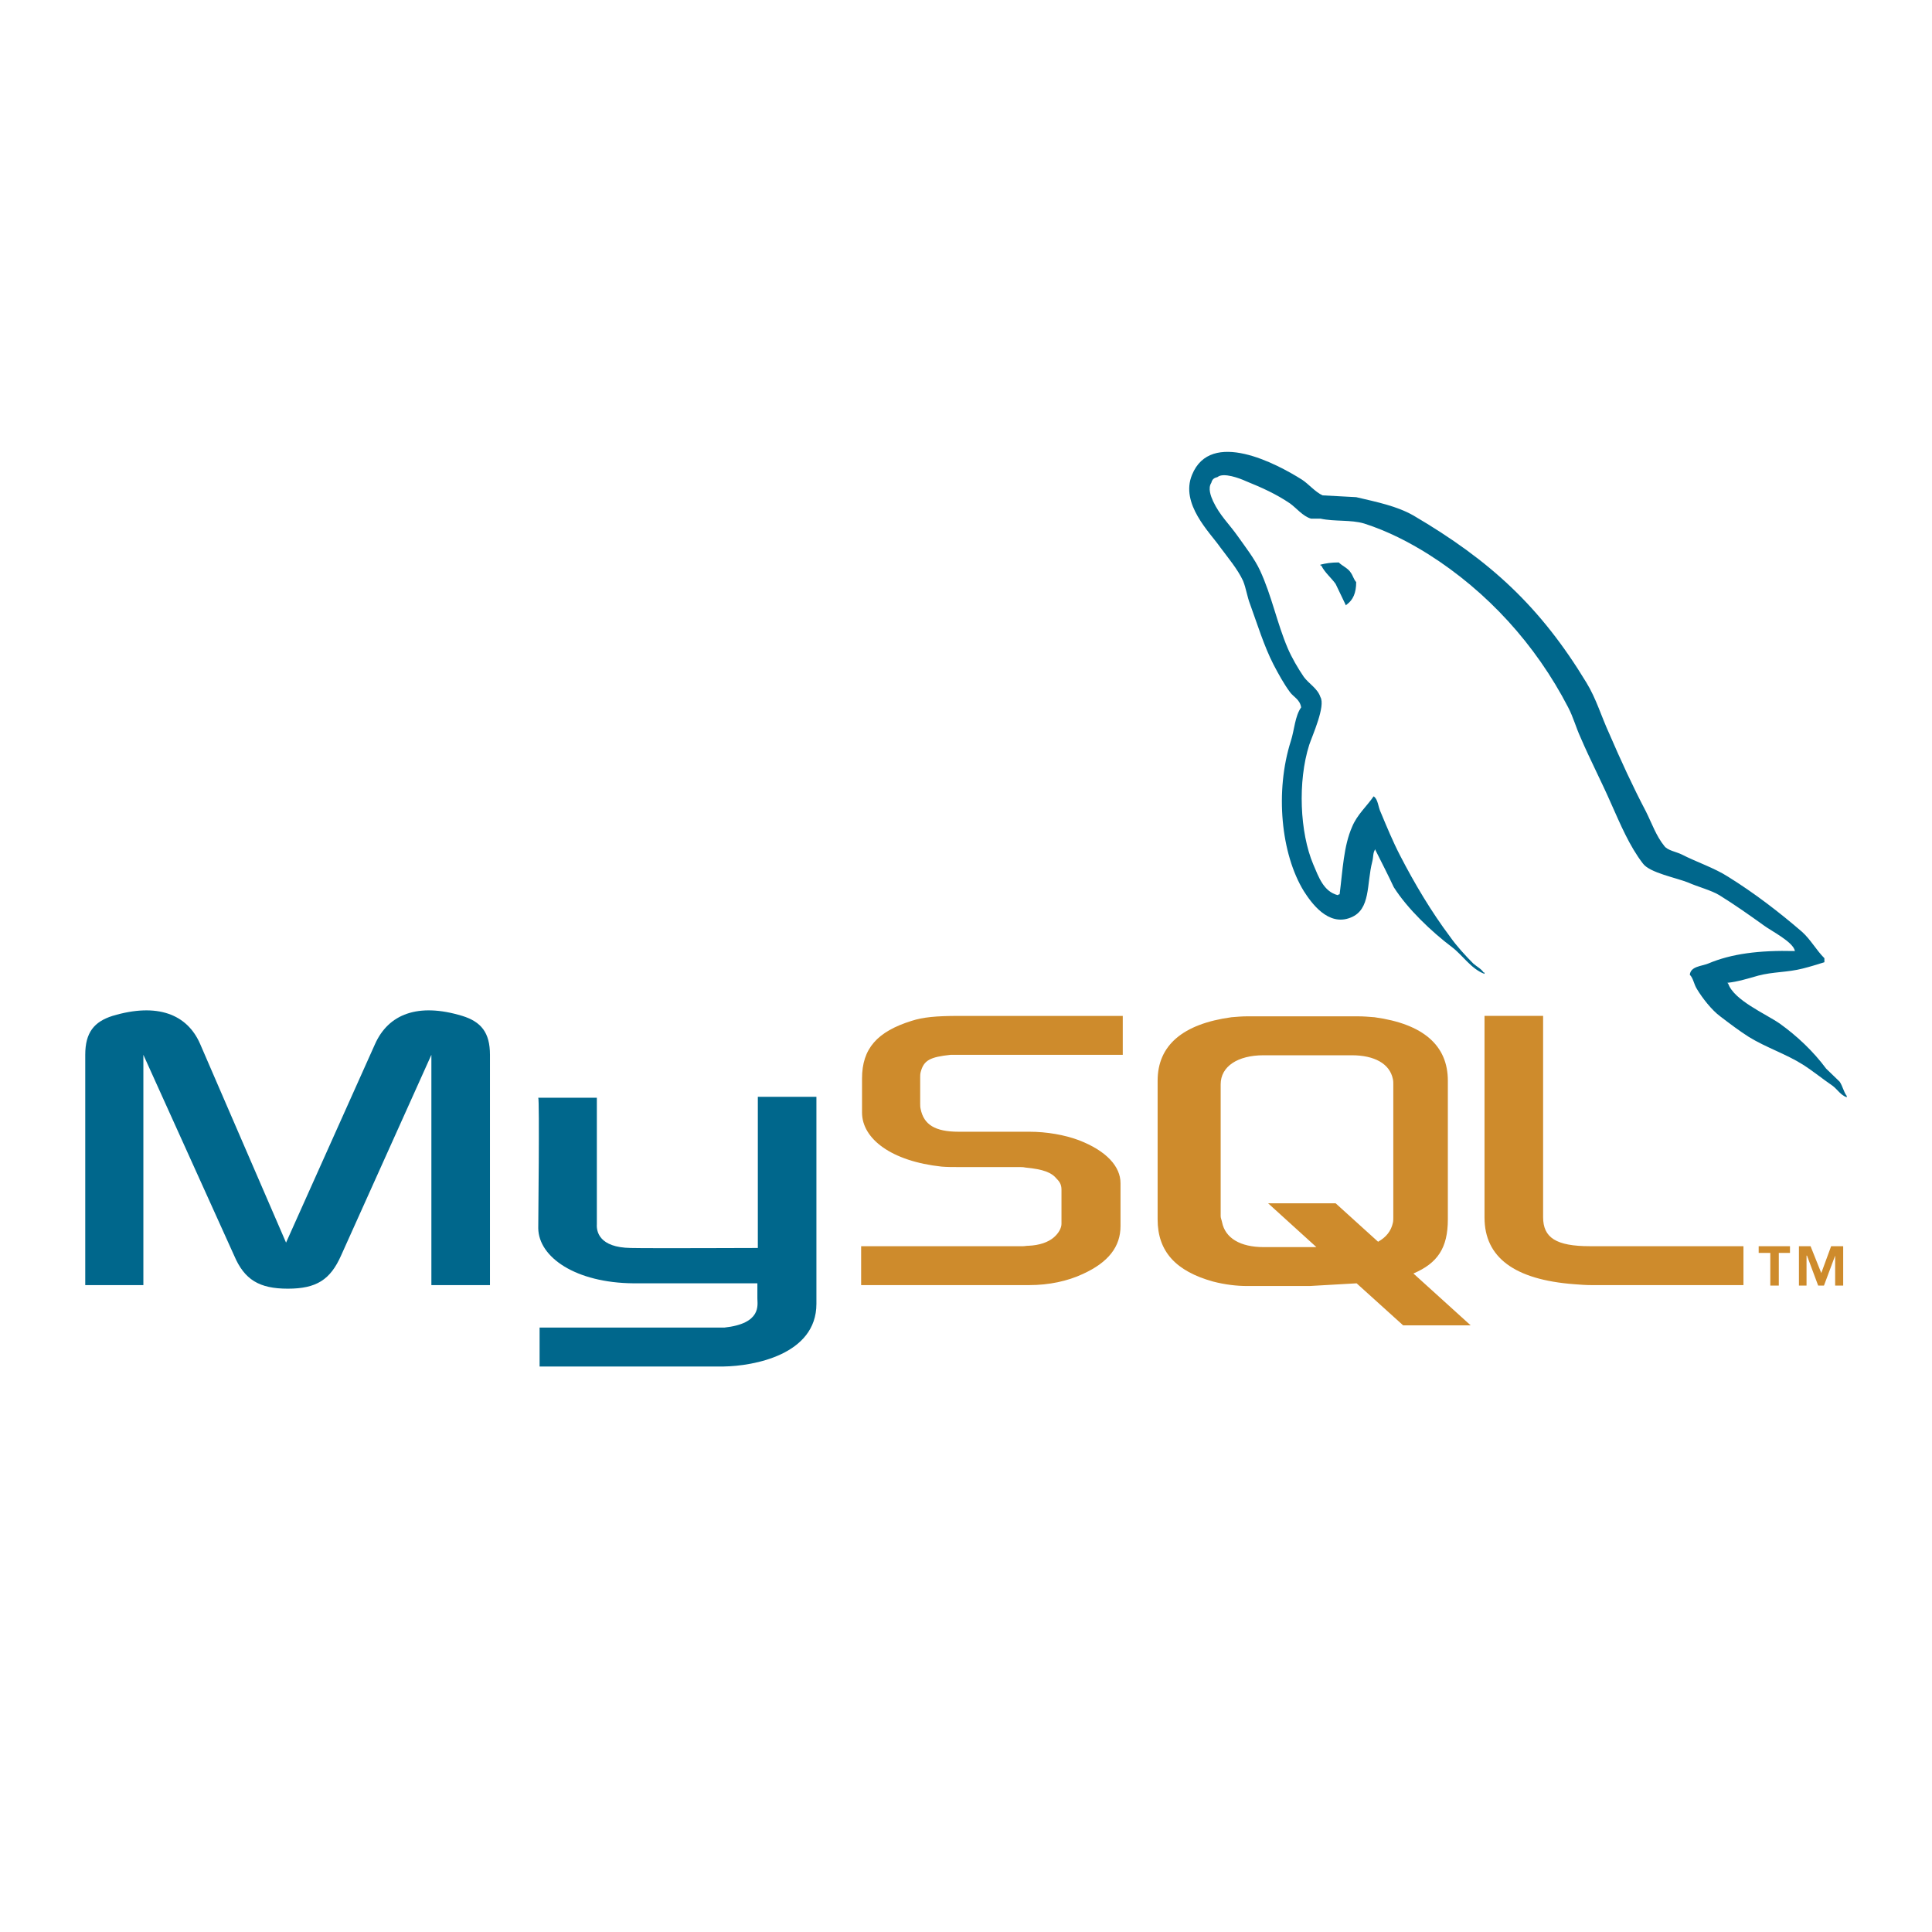
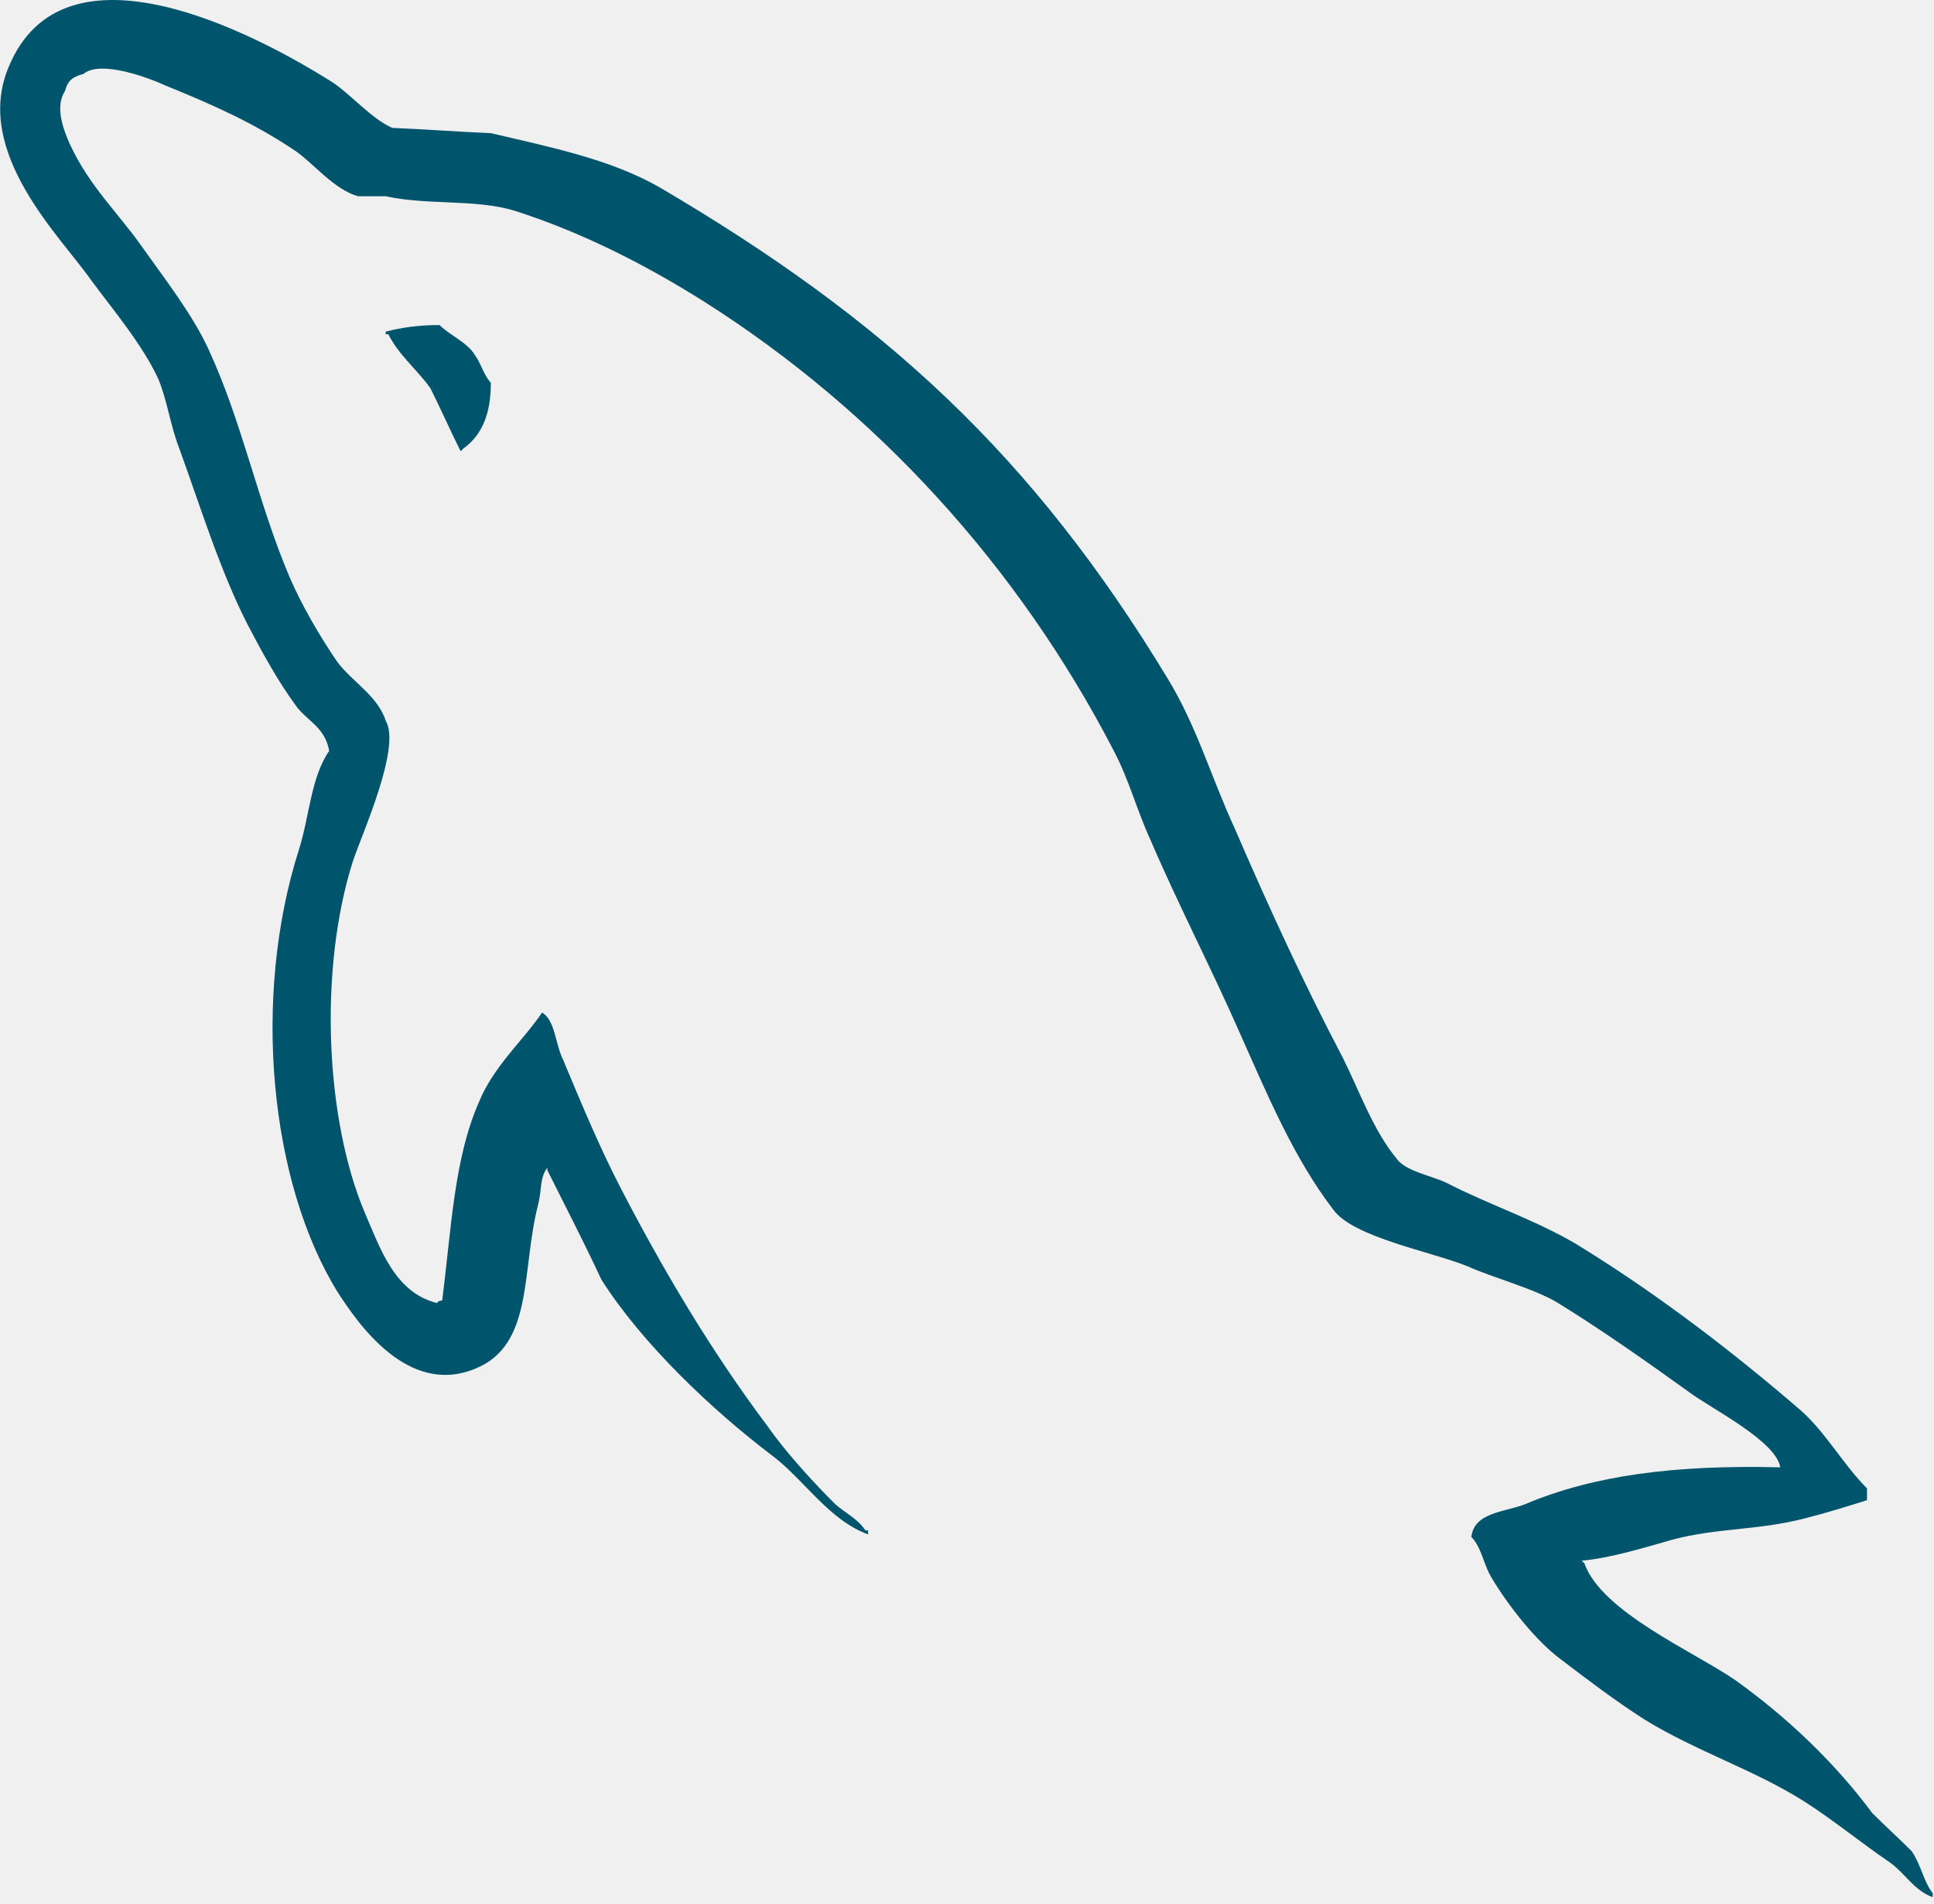
- <svg xmlns="http://www.w3.org/2000/svg" width="2500" height="2500" viewBox="0 0 192.756 192.756">
-   <g fill-rule="evenodd" clip-rule="evenodd">
-     <path fill="#fff" d="M0 0h192.756v192.756H0V0z" />
-     <path d="M8.504 128.215h5.8v-22.977l9.058 20.033c1.026 2.408 2.499 3.301 5.354 3.301 2.856 0 4.239-.893 5.31-3.301l9.013-20.033v22.977h5.845v-22.977c0-2.23-.893-3.303-2.767-3.883-4.417-1.338-7.362-.178-8.7 2.811l-8.878 19.811-8.567-19.811c-1.294-2.988-4.284-4.148-8.745-2.811-1.829.58-2.722 1.652-2.722 3.883v22.977h-.001zM53.702 109.521h5.845v12.627c-.044.713.223 2.32 3.391 2.363 1.651.045 12.582 0 12.671 0v-15.08h5.845v20.658c0 5.086-6.291 6.201-9.236 6.246H53.835v-3.881h18.427c3.748-.402 3.302-2.275 3.302-2.9v-1.518H63.205c-5.756-.045-9.459-2.588-9.503-5.488 0-.267.133-12.939 0-13.027zM179.076 94.886c-3.568-.089-6.336.268-8.656 1.25-.668.269-1.74.269-1.828 1.116.357.355.4.936.713 1.428.535.893 1.473 2.096 2.32 2.721.938.715 1.875 1.428 2.855 2.053 1.74 1.07 3.703 1.695 5.398 2.766.982.625 1.963 1.428 2.945 2.098.49.357.803.938 1.428 1.16v-.135c-.312-.4-.402-.98-.713-1.428-.447-.445-.893-.848-1.34-1.293-1.293-1.74-2.9-3.258-4.641-4.506-1.428-.982-4.551-2.32-5.131-3.971l-.088-.09c.98-.09 2.141-.447 3.078-.715 1.518-.4 2.9-.312 4.461-.713.715-.179 1.428-.402 2.143-.625v-.401c-.803-.803-1.383-1.874-2.23-2.632-2.275-1.963-4.775-3.882-7.363-5.488-1.383-.892-3.168-1.473-4.639-2.23-.537-.268-1.428-.402-1.74-.848-.805-.981-1.25-2.275-1.83-3.436-1.293-2.454-2.543-5.175-3.658-7.763-.803-1.74-1.295-3.48-2.275-5.086-4.596-7.585-9.594-12.181-17.268-16.687-1.65-.937-3.613-1.339-5.711-1.829-1.115-.045-2.23-.134-3.346-.179-.715-.312-1.428-1.16-2.053-1.562-2.543-1.606-9.102-5.086-10.977-.491-1.205 2.9 1.785 5.755 2.811 7.228.76 1.026 1.74 2.186 2.277 3.346.311.758.4 1.562.713 2.365.713 1.963 1.383 4.149 2.32 5.979.49.937 1.025 1.919 1.65 2.767.357.491.982.714 1.115 1.517-.625.893-.668 2.231-1.025 3.347-1.607 5.042-.982 11.288 1.293 14.991.715 1.115 2.41 3.569 4.686 2.632 2.008-.803 1.561-3.346 2.141-5.577.135-.535.045-.892.312-1.249v.089c.625 1.249 1.25 2.454 1.83 3.703 1.383 2.186 3.793 4.462 5.801 5.979 1.07.803 1.918 2.187 3.256 2.677v-.135h-.088c-.268-.4-.67-.579-1.027-.892-.803-.803-1.695-1.785-2.32-2.677-1.873-2.498-3.523-5.265-4.996-8.12-.715-1.383-1.34-2.9-1.918-4.283-.27-.536-.27-1.339-.715-1.606-.67.981-1.65 1.83-2.143 3.034-.848 1.918-.936 4.283-1.248 6.737-.18.045-.09 0-.18.089-1.426-.356-1.918-1.829-2.453-3.078-1.338-3.168-1.562-8.254-.402-11.913.312-.937 1.652-3.882 1.117-4.774-.27-.848-1.16-1.338-1.652-2.008-.58-.848-1.203-1.918-1.605-2.855-1.07-2.499-1.605-5.265-2.766-7.764-.537-1.16-1.473-2.365-2.232-3.435-.848-1.205-1.783-2.053-2.453-3.48-.223-.491-.535-1.294-.178-1.829.088-.357.268-.491.623-.58.58-.491 2.232.134 2.812.401 1.65.669 3.033 1.294 4.416 2.23.625.446 1.295 1.294 2.098 1.518h.938c1.428.312 3.033.089 4.371.49 2.365.759 4.506 1.874 6.426 3.079 5.844 3.703 10.664 8.968 13.92 15.259.535 1.026.758 1.963 1.25 3.034.938 2.187 2.098 4.417 3.033 6.559.938 2.097 1.83 4.239 3.168 5.979.67.937 3.346 1.427 4.551 1.918.893.401 2.275.759 3.08 1.249 1.516.937 3.033 2.008 4.461 3.034.713.534 2.945 1.649 3.078 2.541z" fill="#00678c" />
-     <path d="M133.566 56.114c-.758 0-1.293.089-1.828.223v.089h.088c.357.714.982 1.205 1.428 1.829.357.714.67 1.428 1.027 2.142l.088-.089c.625-.446.938-1.16.938-2.231-.268-.312-.312-.625-.535-.937-.268-.446-.848-.669-1.206-1.026z" fill="#00678c" />
-     <path d="M85.916 128.215h16.776c1.963 0 3.838-.4 5.354-1.115 2.543-1.16 3.748-2.721 3.748-4.773v-4.283c0-1.65-1.383-3.213-4.148-4.283-1.428-.535-3.213-.848-4.953-.848h-7.049c-2.365 0-3.48-.715-3.793-2.275-.044-.178-.044-.357-.044-.535v-2.633c0-.135 0-.312.044-.49.312-1.205.937-1.518 2.99-1.74h17.177v-3.883H95.687c-2.365 0-3.614.135-4.729.492-3.436 1.07-4.953 2.766-4.953 5.754v3.393c0 2.631 2.945 4.863 7.942 5.398.535.045 1.115.045 1.695.045h6.024c.223 0 .445 0 .623.045 1.83.178 2.633.49 3.168 1.158.357.357.447.67.447 1.072v3.391c0 .4-.268.938-.803 1.383-.537.445-1.385.758-2.5.803-.223 0-.355.045-.58.045H85.916v3.879zM148.111 121.479c0 3.971 2.99 6.201 8.969 6.648.58.045 1.115.088 1.695.088h15.17v-3.881h-15.303c-3.393 0-4.686-.848-4.686-2.9v-20.078h-5.846v20.123h.001zM115.496 121.656v-13.83c0-3.525 2.498-5.668 7.363-6.336.535-.045 1.07-.09 1.561-.09h11.064c.58 0 1.072.045 1.652.09 4.863.668 7.316 2.811 7.316 6.336v13.83c0 2.855-1.025 4.373-3.436 5.4l5.711 5.174h-6.736l-4.641-4.193-4.686.268h-6.246c-1.025 0-2.186-.133-3.391-.445-3.701-1.028-5.531-2.991-5.531-6.204zm6.291-.31c0 .178.09.355.135.58.312 1.605 1.828 2.498 4.148 2.498h5.266l-4.818-4.373h6.736l4.238 3.838c.805-.447 1.295-1.072 1.473-1.875.045-.178.045-.4.045-.58v-13.252c0-.178 0-.355-.045-.535-.312-1.516-1.828-2.363-4.104-2.363h-8.791c-2.588 0-4.283 1.115-4.283 2.898v13.164zM176.623 128.26h.848v-3.256h1.115v-.67h-3.123v.67h1.16v3.256zm6.469 0h.803v-3.926h-1.203l-.982 2.678-1.07-2.678h-1.16v3.926h.758v-2.988h.045l1.115 2.988h.58l1.115-2.988v2.988h-.001z" fill="#ce8b2c" />
-   </g>
+ <svg xmlns="http://www.w3.org/2000/svg" width="256px" height="252px" viewBox="0 0 256 252" version="1.1" preserveAspectRatio="xMidYMid">
+   <path d="M235.648,194.212 C221.73,193.865 210.943,195.257 201.896,199.084 C199.286,200.127 195.11,200.128 194.762,203.433 C196.154,204.826 196.328,207.088 197.546,209.001 C199.635,212.48 203.287,217.178 206.593,219.615 C210.246,222.398 213.901,225.181 217.727,227.617 C224.513,231.793 232.169,234.228 238.78,238.404 C242.609,240.838 246.434,243.972 250.262,246.581 C252.176,247.972 253.393,250.235 255.83,251.104 L255.83,250.583 C254.611,249.016 254.263,246.755 253.046,245.015 C251.308,243.275 249.567,241.709 247.827,239.969 C242.781,233.185 236.518,227.269 229.733,222.398 C224.166,218.57 211.986,213.351 209.725,206.913 C209.725,206.913 209.55,206.74 209.377,206.566 C213.204,206.218 217.727,204.826 221.382,203.782 C227.297,202.215 232.69,202.564 238.78,200.998 C241.563,200.302 244.347,199.432 247.131,198.562 L247.131,196.997 C244,193.865 241.738,189.69 238.432,186.732 C229.559,179.075 219.815,171.595 209.725,165.332 C204.331,161.853 197.371,159.59 191.63,156.633 C189.544,155.588 186.063,155.067 184.846,153.327 C181.713,149.5 179.973,144.455 177.712,139.931 C172.668,130.361 167.795,119.749 163.445,109.659 C160.315,102.873 158.401,96.087 154.573,89.825 C136.653,60.248 117.167,42.328 87.242,24.755 C80.805,21.102 73.15,19.536 64.973,17.623 C60.625,17.448 56.274,17.101 51.925,16.926 C49.141,15.708 46.357,12.403 43.921,10.837 C34.006,4.573 8.429,-8.996 1.122,8.924 C-3.576,20.232 8.081,31.366 12.083,37.109 C15.042,41.11 18.868,45.633 20.956,50.157 C22.174,53.113 22.521,56.247 23.739,59.378 C26.524,67.031 29.132,75.558 32.787,82.692 C34.701,86.345 36.788,90.173 39.224,93.478 C40.616,95.391 43.051,96.262 43.574,99.393 C41.139,102.873 40.964,108.092 39.571,112.442 C33.308,132.101 35.745,156.459 44.617,170.899 C47.4,175.247 54.012,184.818 62.885,181.164 C70.714,178.033 68.974,168.116 71.236,159.417 C71.759,157.328 71.411,155.937 72.454,154.545 C72.455,154.719 72.454,154.894 72.454,154.894 C74.89,159.765 77.325,164.463 79.587,169.334 C84.981,177.858 94.375,186.732 102.204,192.648 C106.381,195.778 109.686,201.172 114.906,203.086 L114.906,202.563 L114.557,202.563 C113.513,200.997 111.948,200.302 110.556,199.084 C107.425,195.952 103.944,192.125 101.509,188.645 C94.203,178.901 87.764,168.116 82.023,156.98 C79.24,151.588 76.803,145.672 74.542,140.279 C73.497,138.19 73.497,135.059 71.758,134.016 C69.148,137.843 65.321,141.149 63.407,145.846 C60.103,153.327 59.754,162.548 58.536,172.117 C57.84,172.292 58.187,172.117 57.839,172.465 C52.273,171.072 50.358,165.332 48.27,160.46 C43.051,148.108 42.181,128.274 46.705,114.008 C47.923,110.354 53.143,98.872 51.055,95.392 C50.011,92.086 46.53,90.173 44.617,87.563 C42.356,84.257 39.919,80.082 38.354,76.428 C34.178,66.685 32.09,55.898 27.567,46.155 C25.479,41.631 21.826,36.934 18.868,32.759 C15.563,28.062 11.909,24.755 9.299,19.188 C8.43,17.275 7.211,14.143 8.603,12.055 C8.951,10.663 9.646,10.142 11.039,9.794 C13.301,7.879 19.738,10.315 22,11.359 C28.437,13.967 33.83,16.405 39.224,20.058 C41.659,21.798 44.269,25.104 47.4,25.974 L51.054,25.974 C56.622,27.191 62.885,26.322 68.104,27.887 C77.326,30.844 85.676,35.194 93.158,39.892 C115.95,54.332 134.739,74.863 147.44,99.393 C149.528,103.394 150.397,107.049 152.311,111.224 C155.966,119.749 160.489,128.448 164.142,136.799 C167.795,144.975 171.274,153.327 176.494,160.113 C179.105,163.765 189.542,165.68 194.24,167.594 C197.72,169.159 203.114,170.552 206.245,172.465 C212.16,176.117 218.076,180.294 223.643,184.296 C226.427,186.383 235.125,190.733 235.648,194.212 L235.648,194.212 L235.648,194.212 Z" fill="#00546B" />
+   <path d="M58.186,43.022 C55.229,43.022 53.142,43.372 51.054,43.893 C51.054,43.892 51.054,44.068 51.054,44.241 L51.402,44.241 C52.795,47.025 55.229,48.939 56.968,51.374 C58.361,54.157 59.578,56.942 60.971,59.726 C61.144,59.551 61.318,59.378 61.318,59.378 C63.755,57.637 64.972,54.854 64.972,50.679 C63.928,49.461 63.754,48.243 62.884,47.025 C61.841,45.284 59.578,44.415 58.186,43.022 L58.186,43.022 L58.186,43.022 Z" fill="#00546B" />
</svg>
